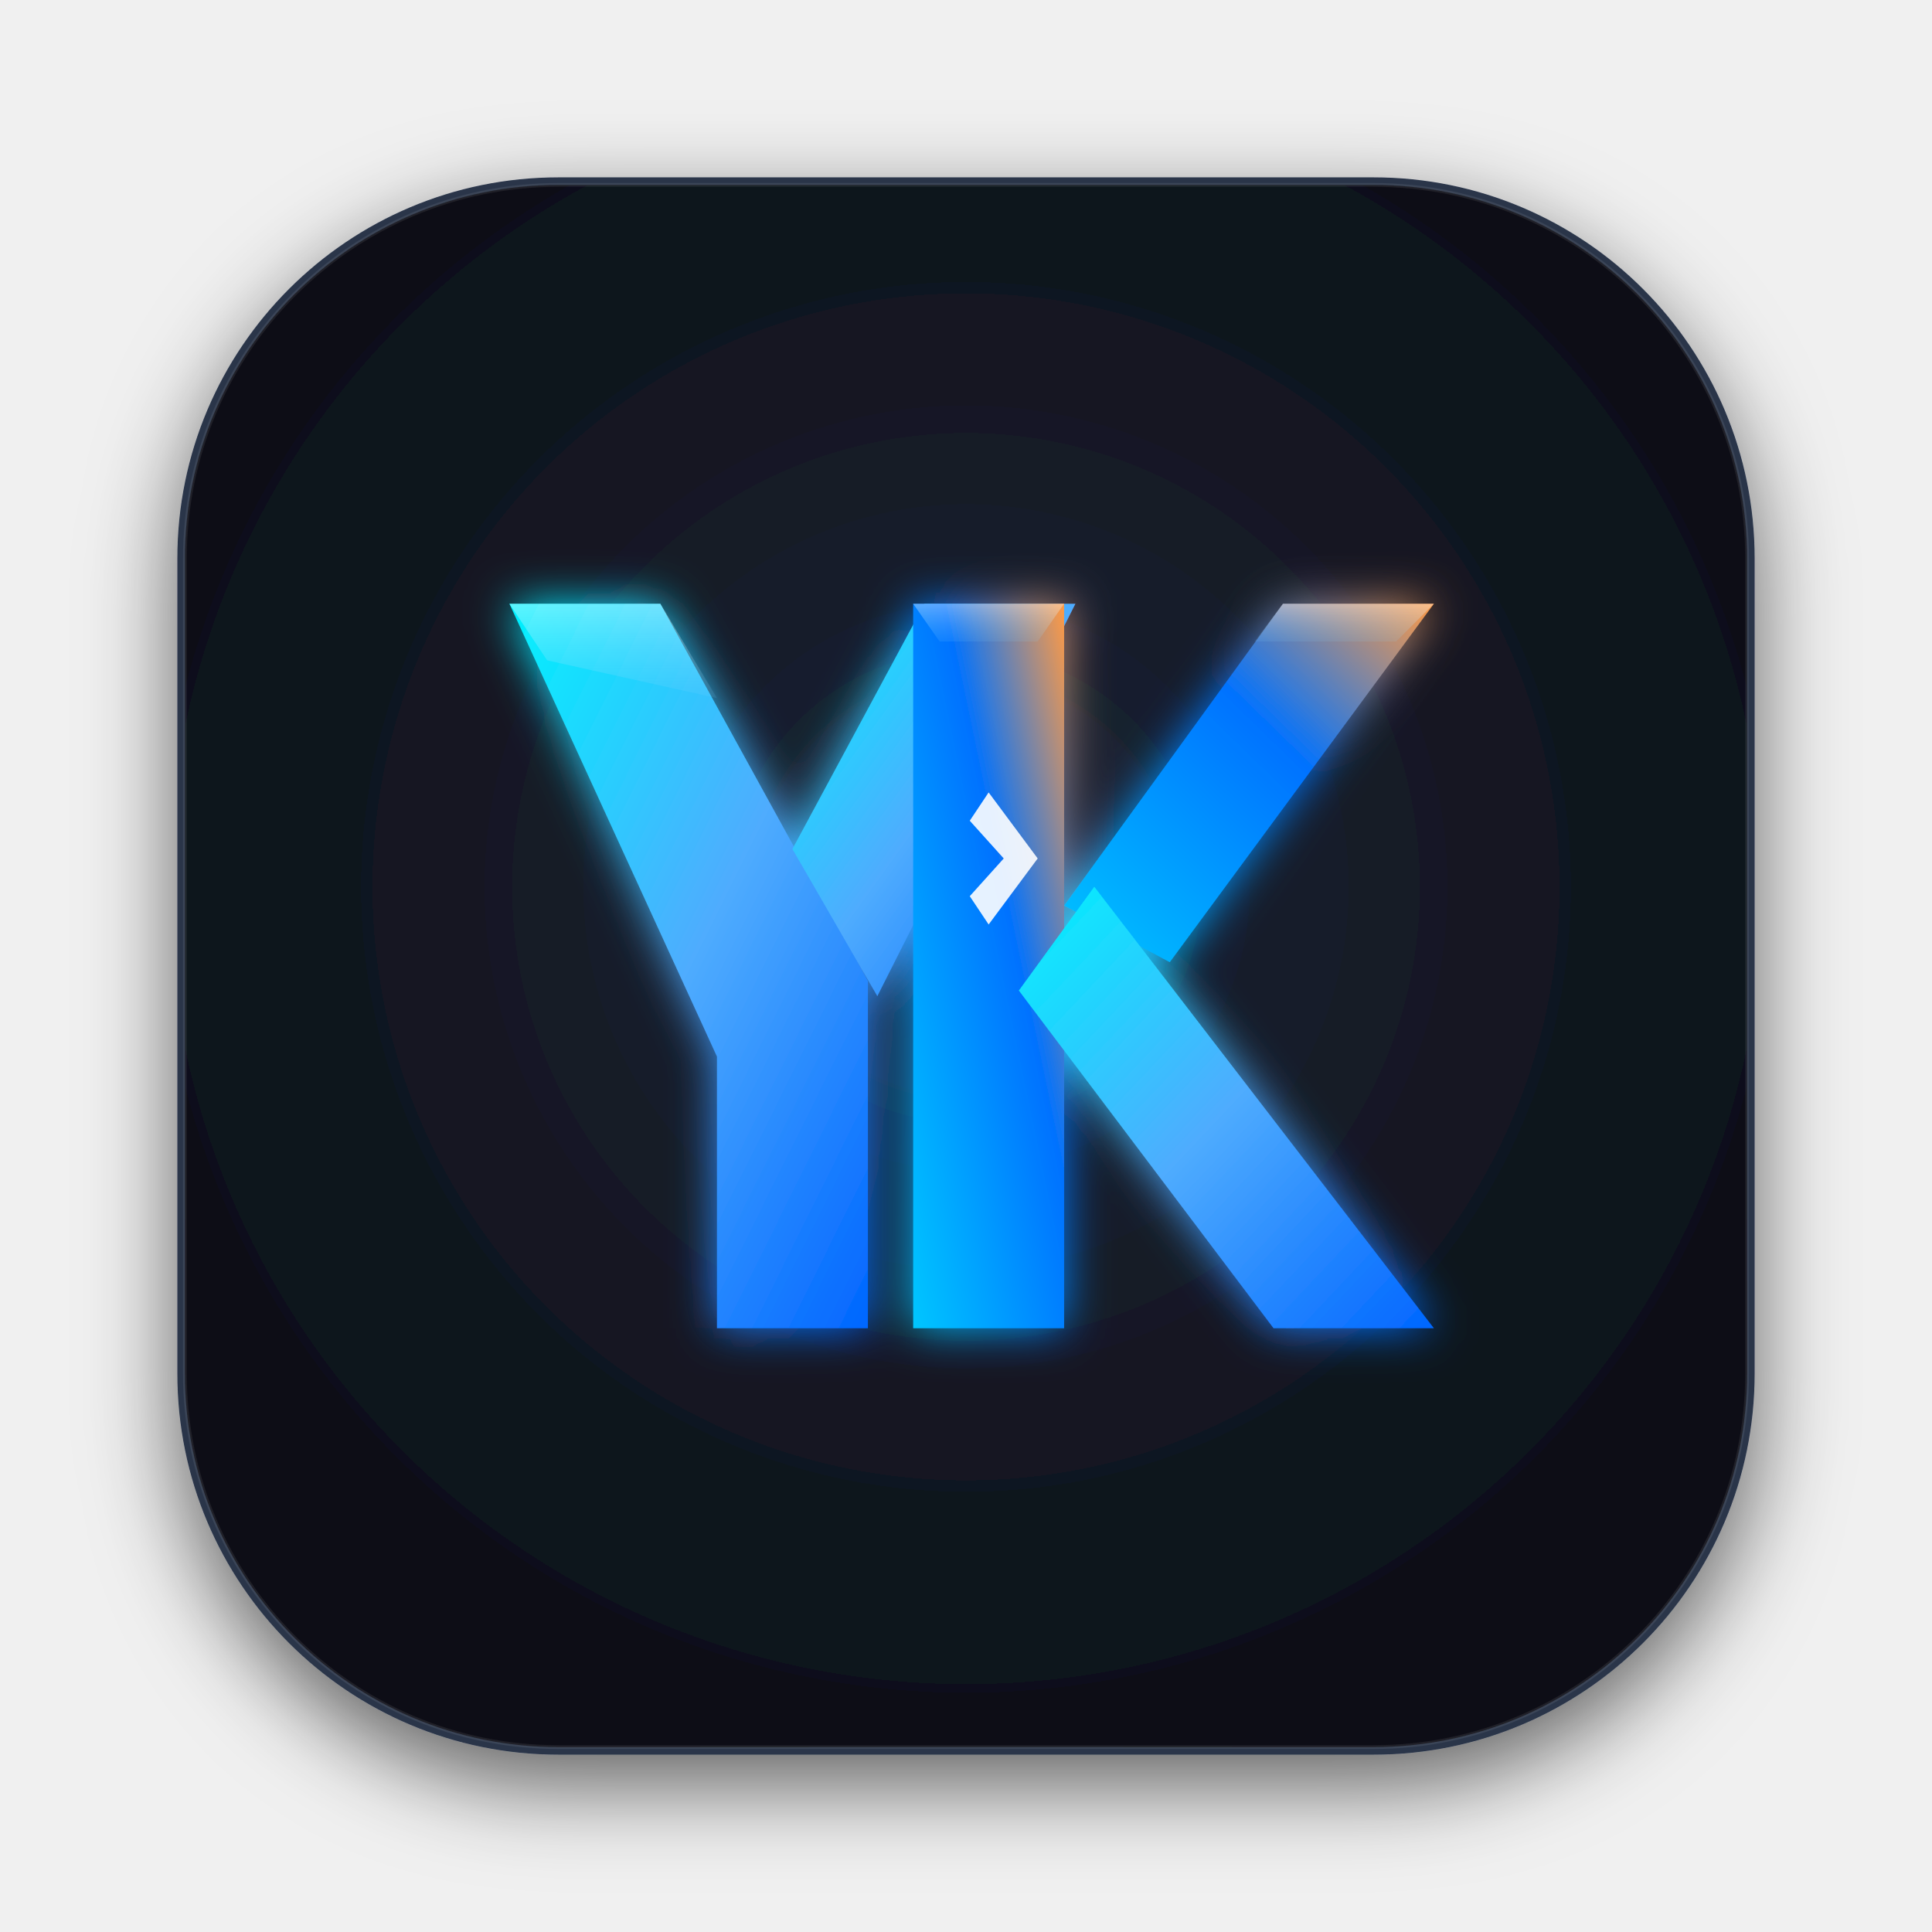
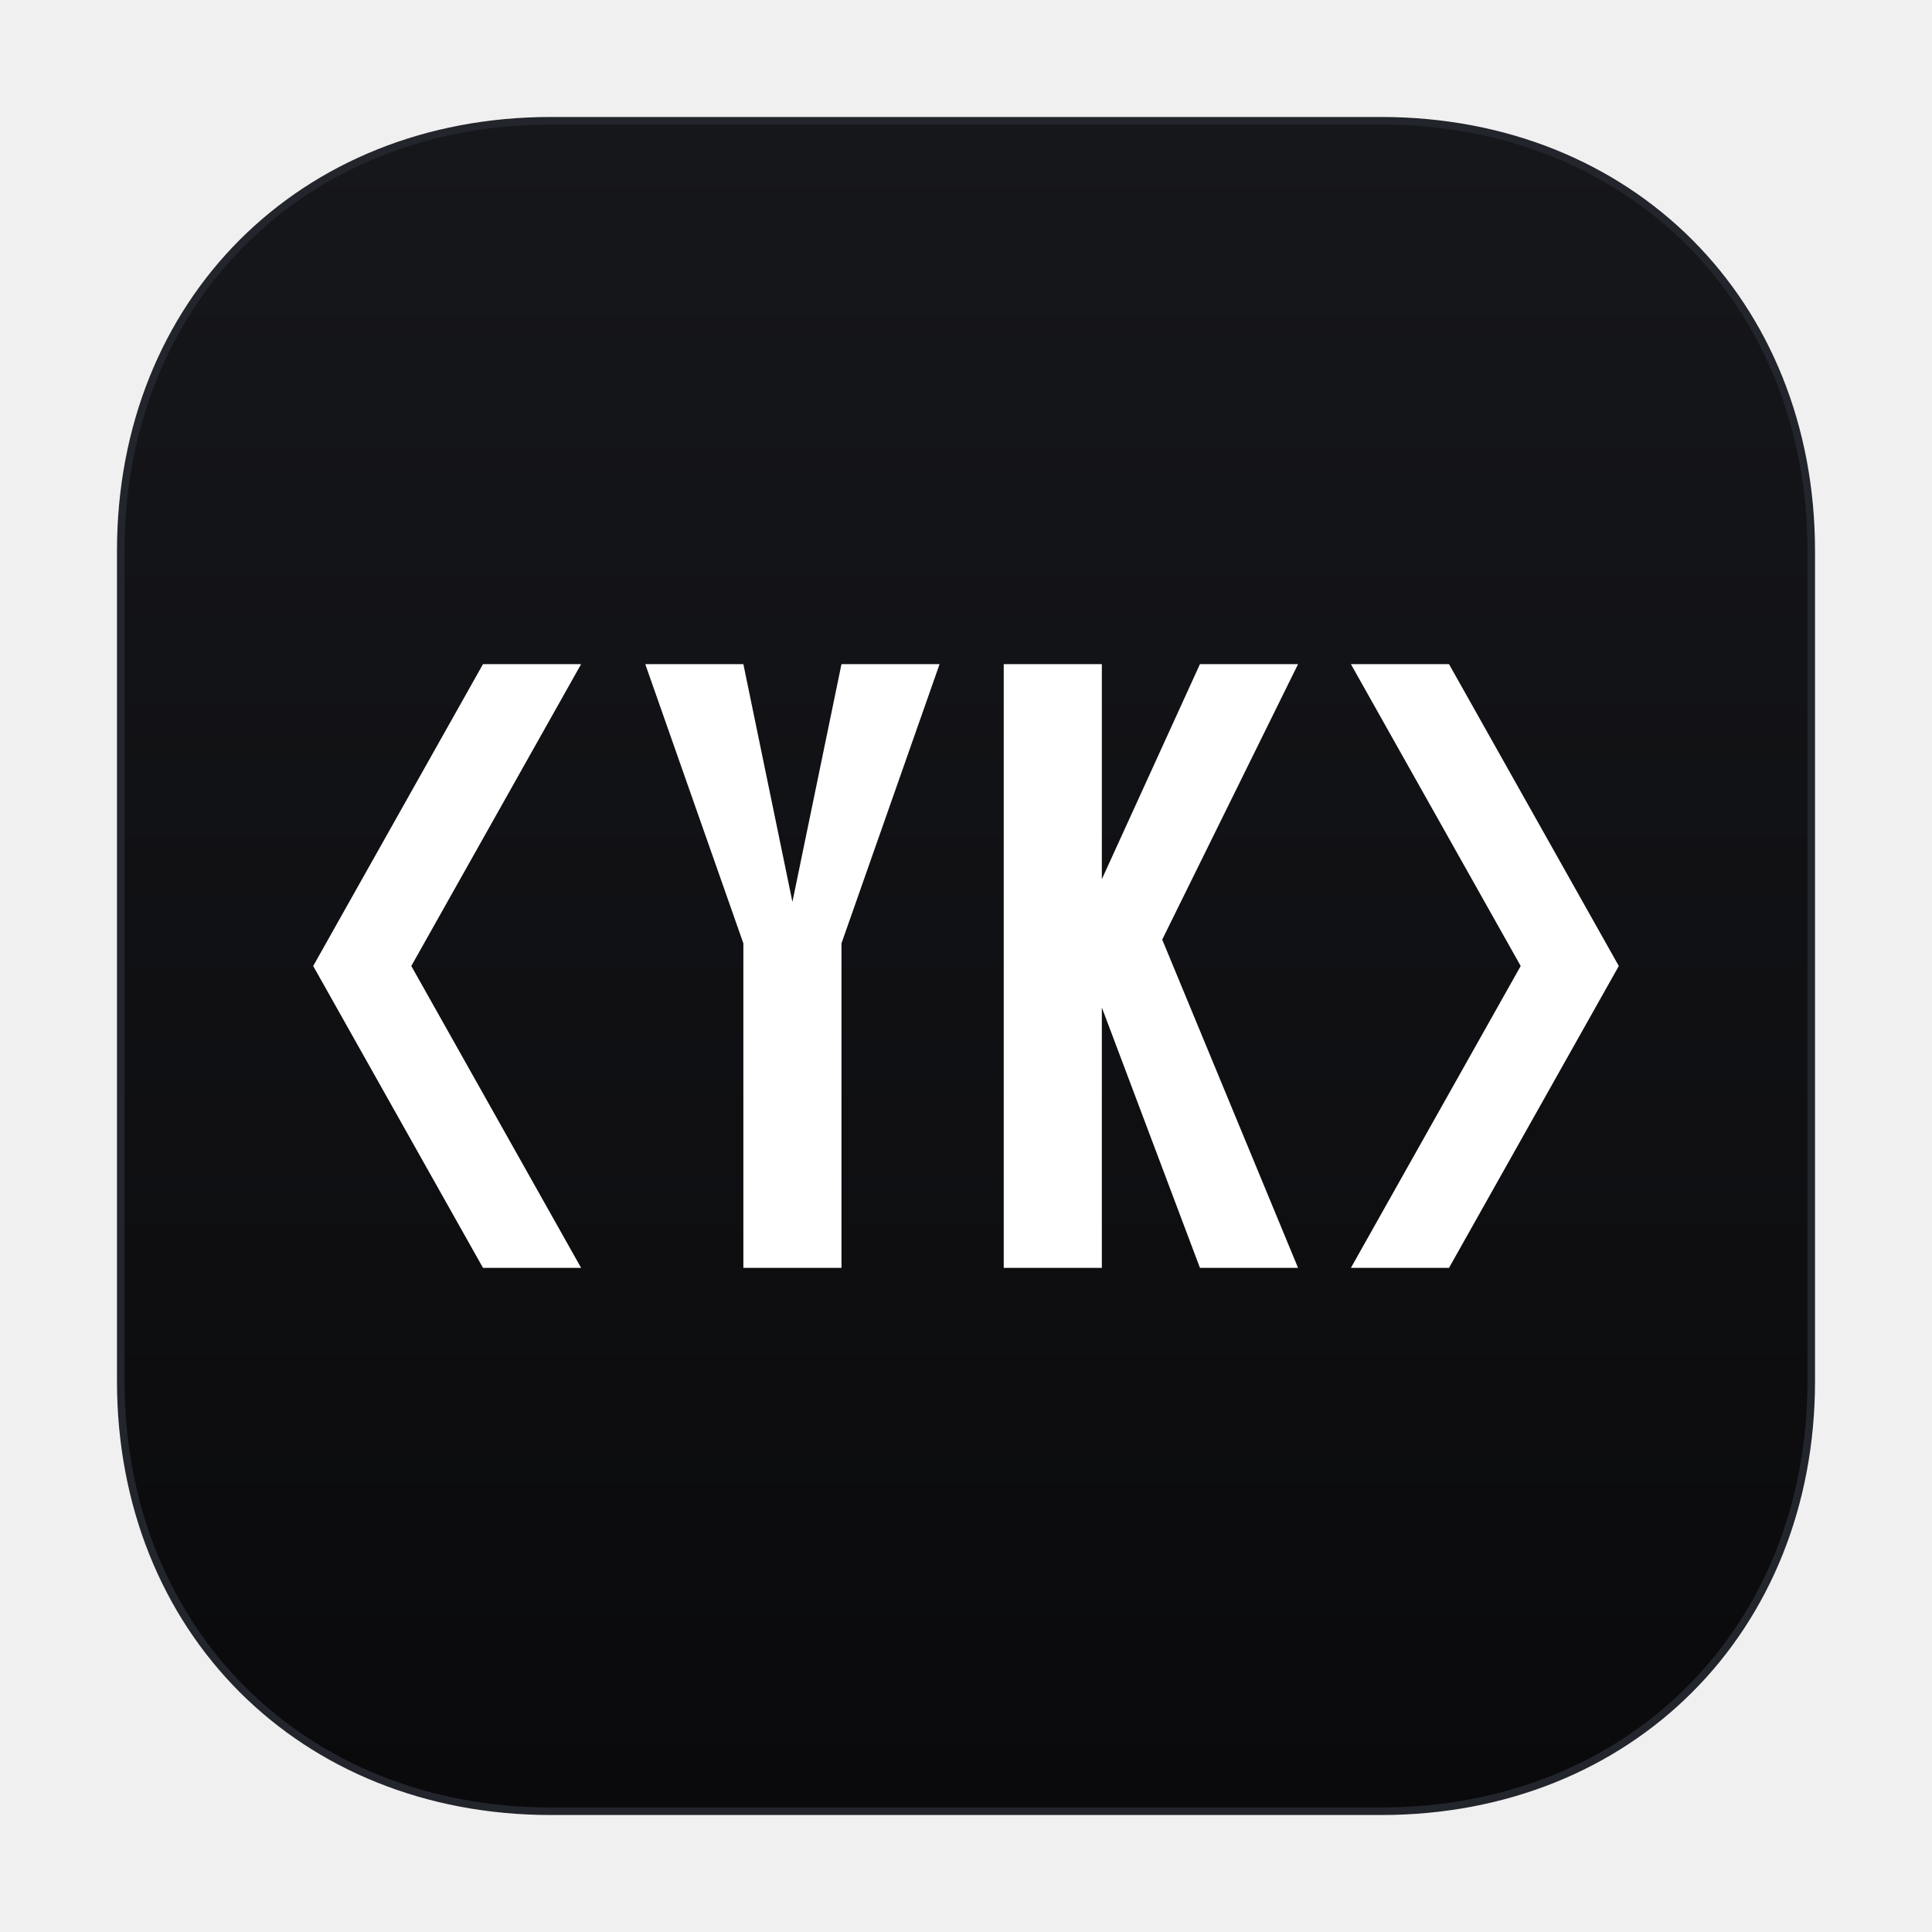
<svg xmlns="http://www.w3.org/2000/svg" width="1024" height="1024" viewBox="0 0 1024 1024">
  <defs>
-     <radialGradient id="bg-glow" cx="50%" cy="45%" r="65%">
-       <stop offset="0%" stop-color="#1e2638" />
-       <stop offset="60%" stop-color="#11151f" />
-       <stop offset="100%" stop-color="#0b0d13" />
-     </radialGradient>
-     <linearGradient id="yk-grad-primary" x1="0%" y1="0%" x2="100%" y2="100%">
-       <stop offset="0%" stop-color="#38ef7d" stop-opacity="0" />
-       <stop offset="0%" stop-color="#00f2fe" />
-       <stop offset="50%" stop-color="#4facfe" />
-       <stop offset="100%" stop-color="#0066ff" />
+     <linearGradient id="tile-bg" x1="0%" y1="0%" x2="0%" y2="100%">
+       <stop offset="0%" stop-color="#16171b" />
+       <stop offset="100%" stop-color="#0a0a0c" />
    </linearGradient>
-     <linearGradient id="yk-grad-accent" x1="0%" y1="100%" x2="100%" y2="0%">
-       <stop offset="0%" stop-color="#00c6ff" />
-       <stop offset="60%" stop-color="#0072ff" />
-       <stop offset="100%" stop-color="#ff9a44" />
-     </linearGradient>
-     <linearGradient id="facet-light" x1="0%" y1="0%" x2="0%" y2="100%">
-       <stop offset="0%" stop-color="#ffffff" stop-opacity="0.9" />
-       <stop offset="100%" stop-color="#80d0ff" stop-opacity="0.3" />
-     </linearGradient>
-     <filter id="tile-shadow" x="-10%" y="-10%" width="120%" height="120%">
-       <feDropShadow dx="0" dy="16" stdDeviation="24" flood-color="#000000" flood-opacity="0.6" />
-     </filter>
-     <filter id="neon-glow" x="-20%" y="-20%" width="140%" height="140%">
-       <feGaussianBlur stdDeviation="12" result="blur" />
-       <feMerge>
-         <feMergeNode in="blur" />
-         <feMergeNode in="SourceGraphic" />
-       </feMerge>
-     </filter>
  </defs>
-   <rect x="96" y="96" width="832" height="832" rx="200" fill="url(#bg-glow)" stroke="#2a3449" stroke-width="4" filter="url(#tile-shadow)" />
-   <rect x="98" y="98" width="828" height="828" rx="198" fill="none" stroke="rgba(255, 255, 255, 0.08)" stroke-width="2" />
-   <g filter="url(#neon-glow)" transform="translate(0, 0)">
-     <path d="M 270 320 L 350 320 L 460 520 L 460 704 L 380 704 L 380 560 L 270 320 Z" fill="url(#yk-grad-primary)" />
-     <path d="M 570 320 L 490 320 L 420 450 L 465 528 L 570 320 Z" fill="url(#yk-grad-primary)" />
-     <path d="M 484 320 L 564 320 L 564 704 L 484 704 Z" fill="url(#yk-grad-accent)" />
-     <path d="M 564 480 L 680 320 L 760 320 L 620 510 Z" fill="url(#yk-grad-accent)" />
-     <path d="M 580 470 L 760 704 L 675 704 L 540 525 Z" fill="url(#yk-grad-primary)" />
-     <polygon points="524,420 550,455 524,490 514,475 532,455 514,435" fill="#ffffff" opacity="0.9" />
-   </g>
-   <g fill="url(#facet-light)" opacity="0.4">
-     <path d="M 270 320 L 350 320 L 380 370 L 290 350 Z" />
-     <path d="M 680 320 L 760 320 L 740 340 L 665 340 Z" />
-     <path d="M 484 320 L 564 320 L 550 340 L 498 340 Z" />
+   <path fill="url(#tile-bg)" stroke="#23252d" stroke-width="4" d="M292 64C160 64 64 160 64 292v440c0 132 96 228 228 228h440c132 0 228-96 228-228V292C960 160 864 64 732 64H292Z" />
+   <g fill="#FFFFFF">
+     <path d="M 308 352 L 218 512 L 308 672 L 256 672 L 166 512 L 256 352 Z" />
+     <path d="M 342 352 L 394 352 L 420 478 L 446 352 L 498 352 L 446 500 L 446 672 L 394 672 L 394 500 Z" />
+     <path d="M 532 352 L 584 352 L 584 466 L 636 352 L 688 352 L 616 498 L 688 672 L 636 672 L 584 534 L 584 672 L 532 672 Z" />
+     <path d="M 716 352 L 768 352 L 858 512 L 768 672 L 716 672 L 806 512 Z" />
  </g>
</svg>
